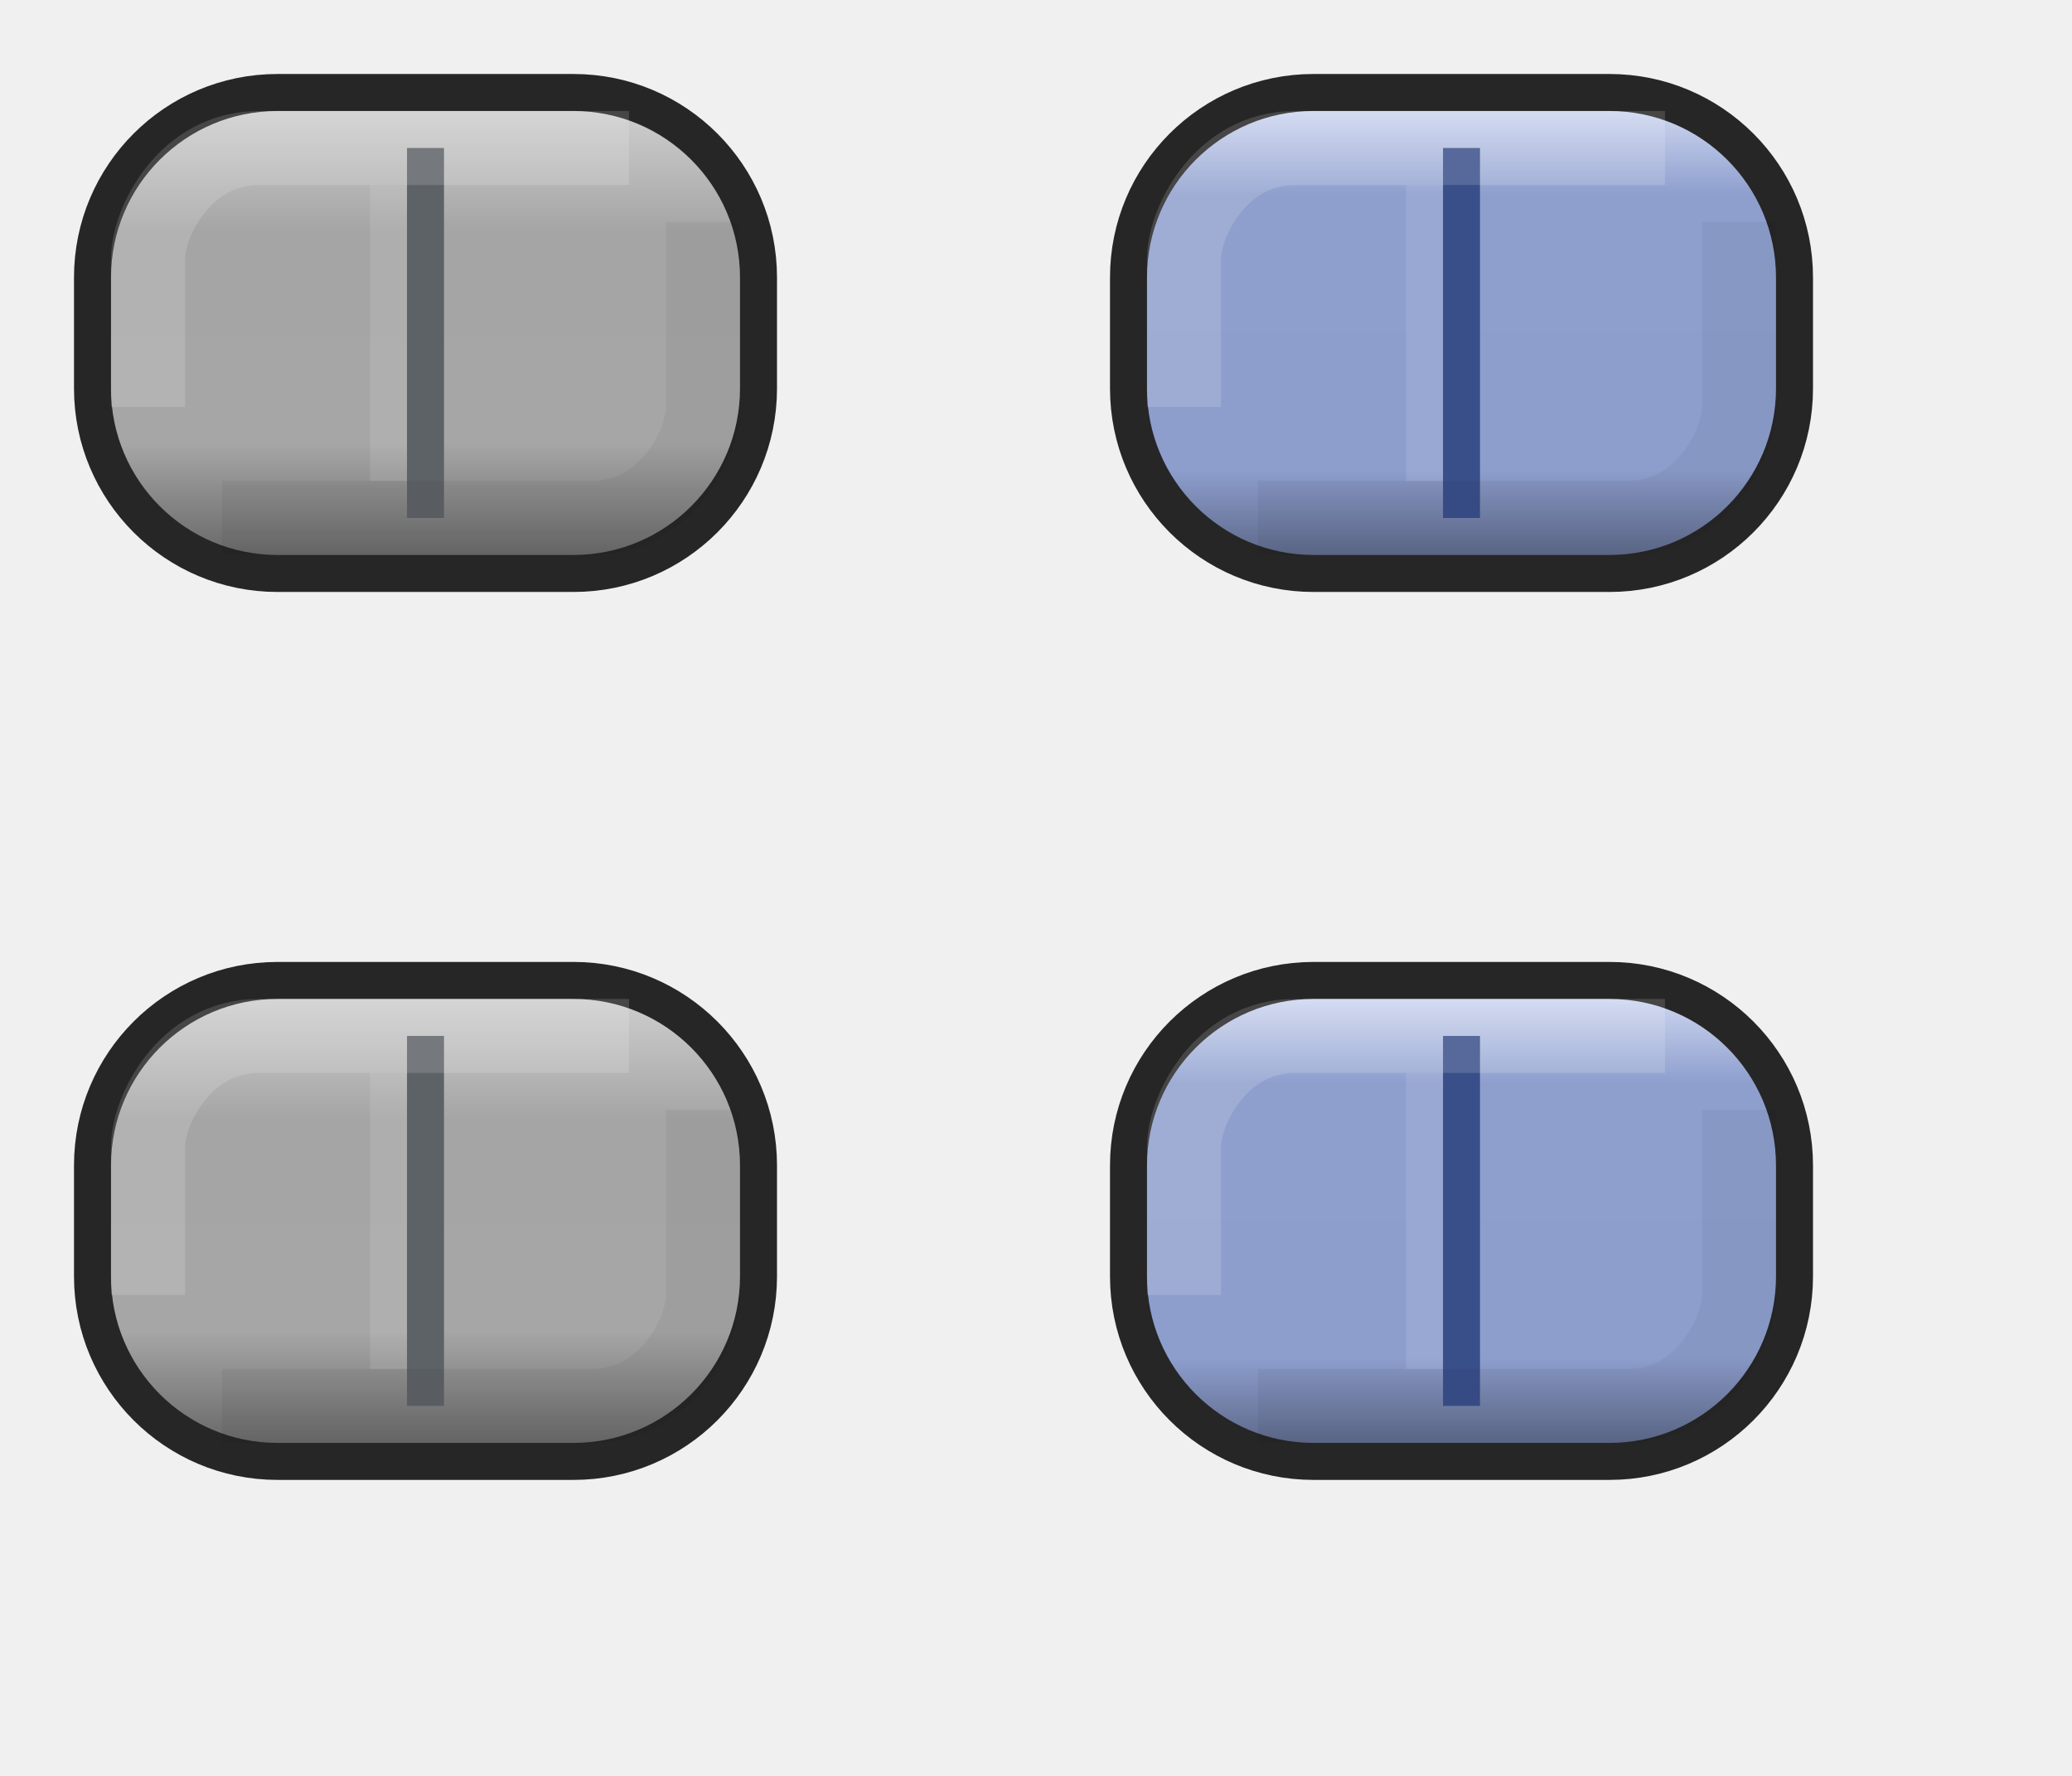
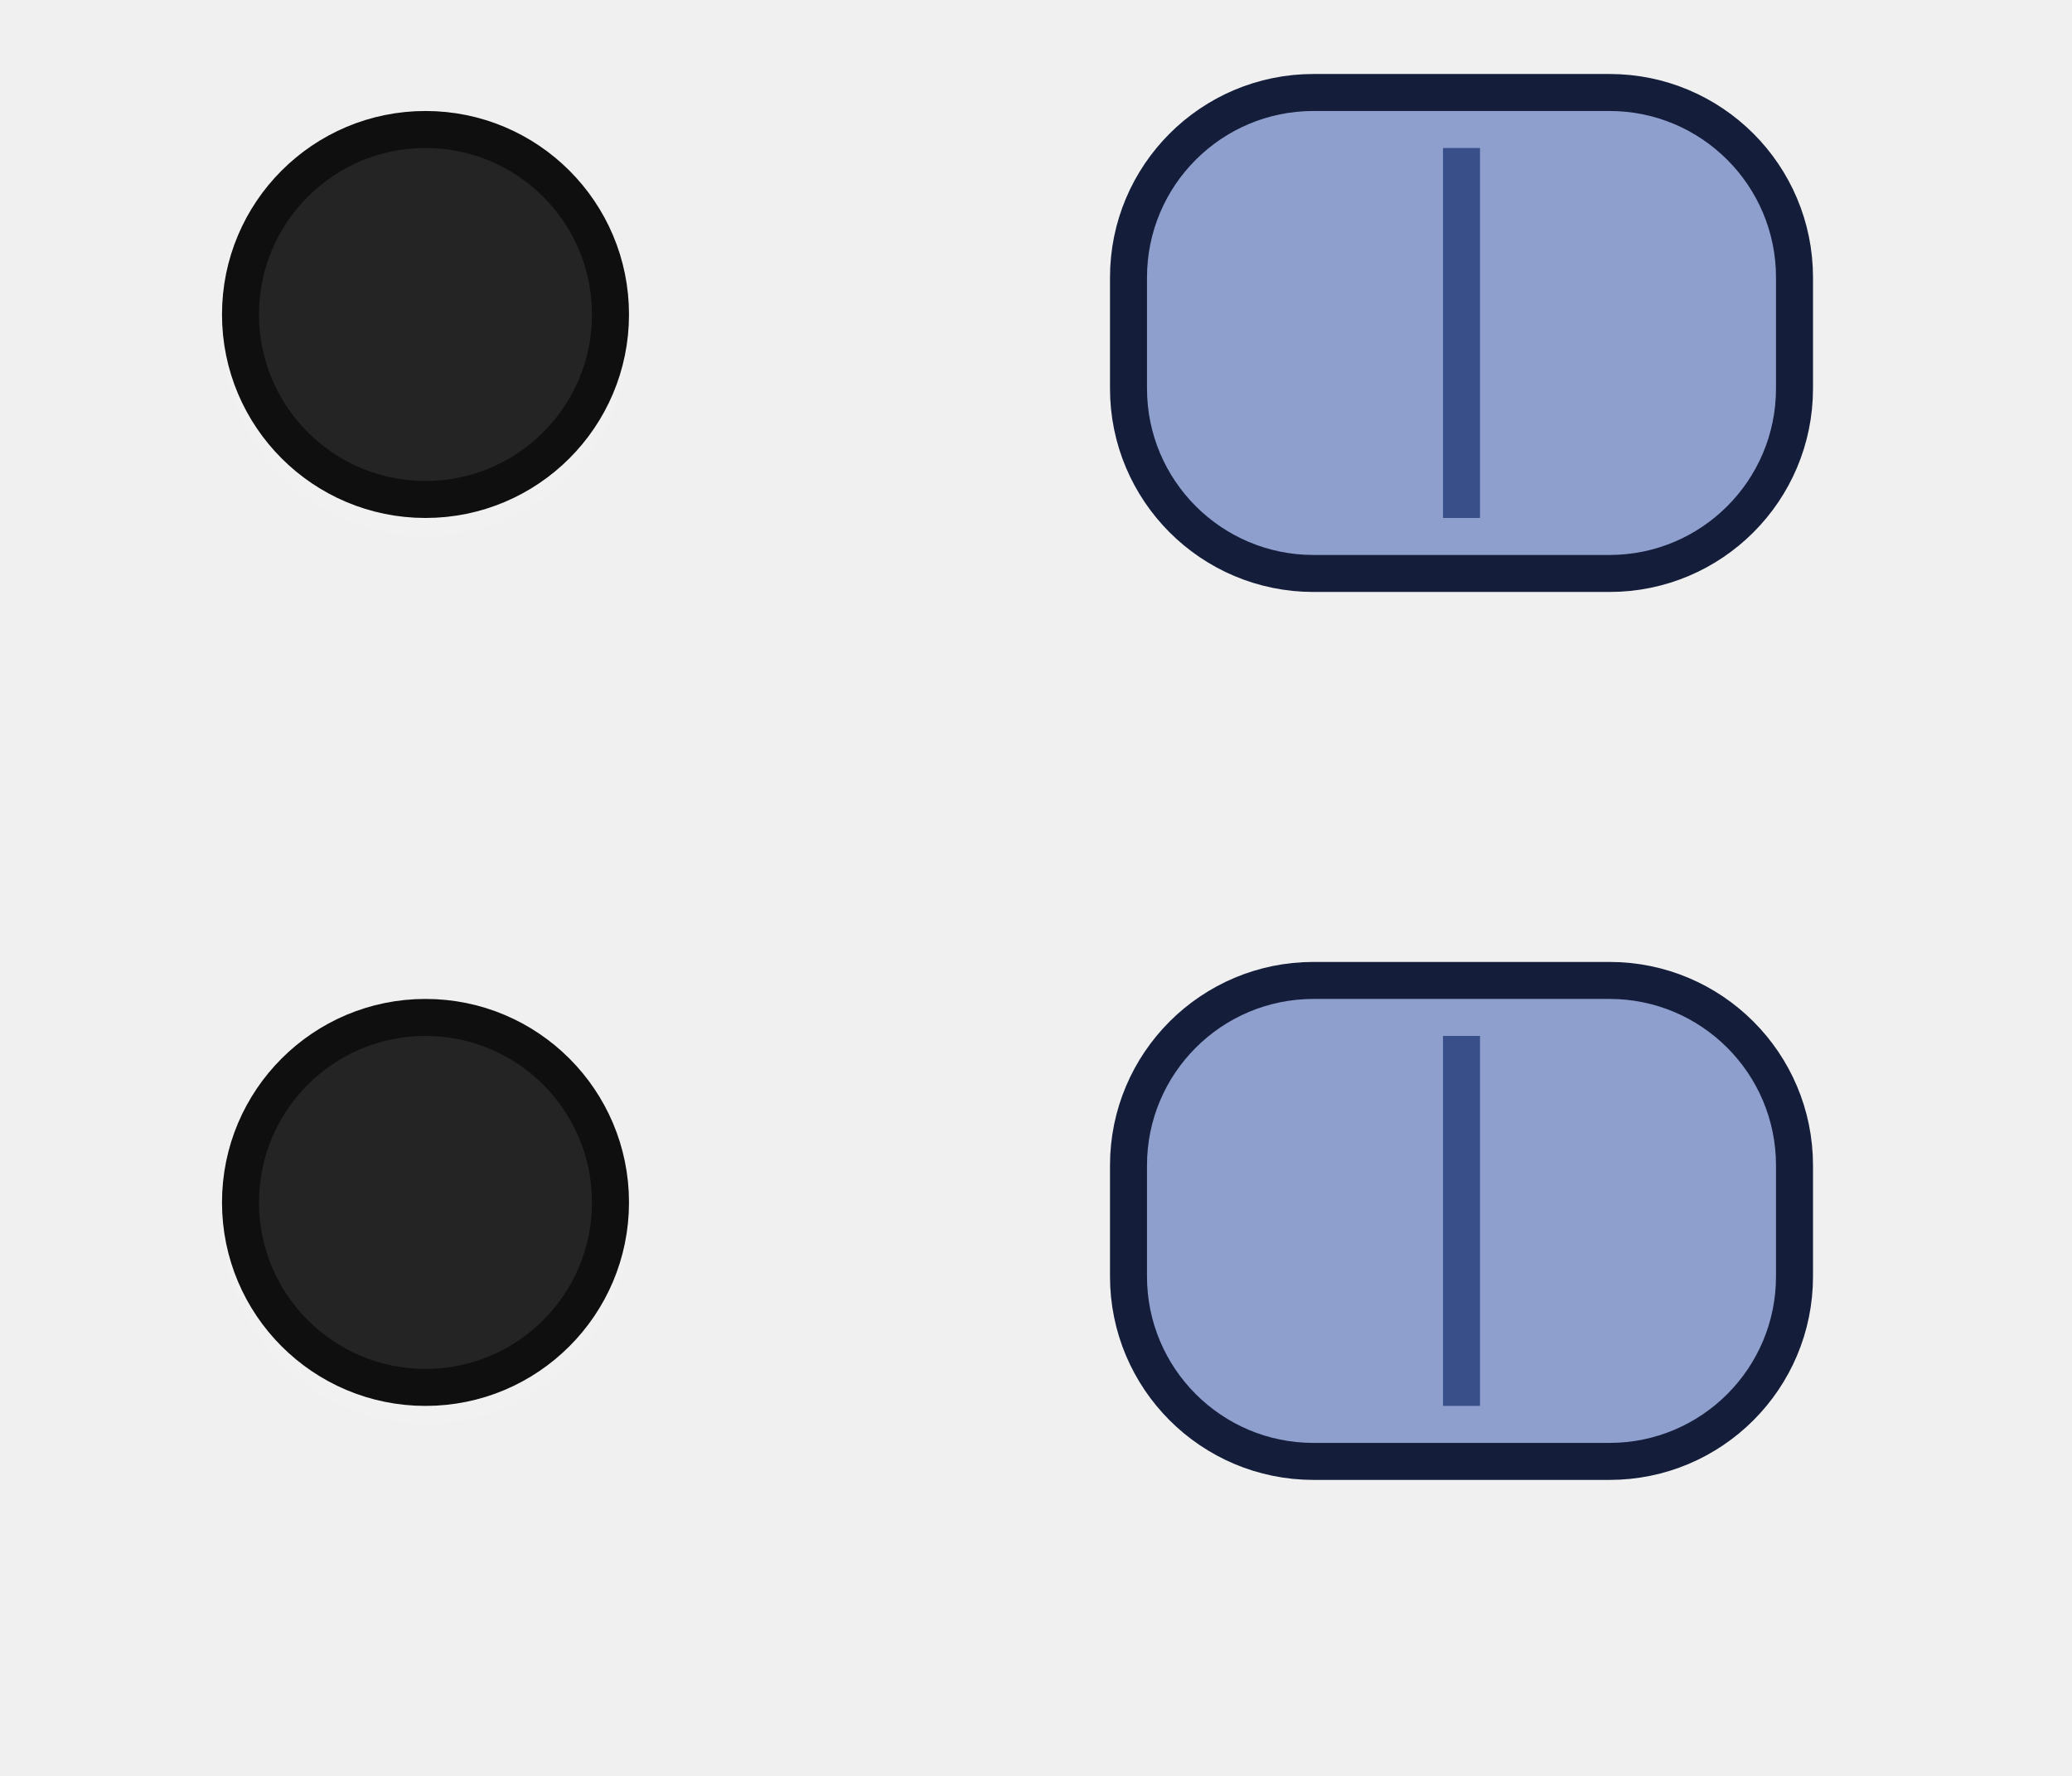
- <svg xmlns="http://www.w3.org/2000/svg" width="56px" height="48px" viewBox="0 0 56 48" version="1.1">
+ <svg xmlns="http://www.w3.org/2000/svg" xmlns:xlink="http://www.w3.org/1999/xlink" width="56px" height="48px" viewBox="0 0 56 48" version="1.1">
  <defs>
-     <linearGradient x1="49.999%" y1="0%" x2="49.999%" y2="100%" id="linearGradient-1">
-       <stop stop-color="#D4D4D4" offset="0%" />
-       <stop stop-color="#A5A5A5" offset="28.756%" />
-       <stop stop-color="#A6A6A6" offset="72.991%" />
-       <stop stop-color="#5F5F5F" offset="100%" />
-     </linearGradient>
-     <linearGradient x1="49.999%" y1="3.025%" x2="49.999%" y2="100%" id="linearGradient-2">
-       <stop stop-color="#D0D8F1" offset="0%" />
-       <stop stop-color="#8E9FCE" offset="18.75%" />
-       <stop stop-color="#8D9ECD" offset="77.83%" />
-       <stop stop-color="#545E7D" offset="100%" />
-     </linearGradient>
+     <circle id="path-1" cx="11.5" cy="8.5" r="5.5" />
+     <filter x="-2.3%" y="-2.3%" width="104.5%" height="109.1%" filterUnits="objectBoundingBox" id="filter-2">
+       <feOffset dx="0" dy="0.5" in="SourceAlpha" result="shadowOffsetOuter1" />
+       <feComposite in="shadowOffsetOuter1" in2="SourceAlpha" operator="out" result="shadowOffsetOuter1" />
+       <feColorMatrix values="0 0 0 0 1   0 0 0 0 1   0 0 0 0 1  0 0 0 0.05 0" type="matrix" in="shadowOffsetOuter1" />
+     </filter>
+     <circle id="path-3" cx="11.5" cy="32.5" r="5.5" />
+     <filter x="-2.3%" y="-2.3%" width="104.5%" height="109.1%" filterUnits="objectBoundingBox" id="filter-4">
+       <feOffset dx="0" dy="0.5" in="SourceAlpha" result="shadowOffsetOuter1" />
+       <feComposite in="shadowOffsetOuter1" in2="SourceAlpha" operator="out" result="shadowOffsetOuter1" />
+       <feColorMatrix values="0 0 0 0 1   0 0 0 0 1   0 0 0 0 1  0 0 0 0.05 0" type="matrix" in="shadowOffsetOuter1" />
+     </filter>
  </defs>
  <g id="bmp00153" stroke="none" stroke-width="1" fill="none" fill-rule="evenodd">
-     <g id="Group-2" transform="translate(2, 2)">
-       <rect id="Rectangle" stroke="#262626" fill="url(#linearGradient-1)" x="0.5" y="0.5" width="18" height="13" rx="5" />
-       <rect id="Rectangle" fill-opacity="0.1" fill="#FFFFFF" x="8" y="3" width="1" height="8" />
-       <rect id="Rectangle" fill="#5D6266" x="9" y="2" width="1" height="10" />
+     <g id="Group" transform="translate(2, 2)">
+       <rect id="Rectangle" stroke="#141D39" fill="#8E9FCE" x="28.5" y="0.5" width="18" height="13" rx="5" />
+       <rect id="Rectangle" fill="#394F8A" x="37" y="2" width="1" height="10" />
+       <rect id="Rectangle" stroke="#141D39" fill="#8E9FCE" x="28.5" y="24.5" width="18" height="13" rx="5" />
+       <rect id="Rectangle" fill="#394F8A" x="37" y="26" width="1" height="10" />
    </g>
-     <g id="Group-2" transform="translate(2, 26)">
-       <rect id="Rectangle" stroke="#262626" fill="url(#linearGradient-1)" x="0.5" y="0.5" width="18" height="13" rx="5" />
-       <rect id="Rectangle" fill="#5D6266" x="9" y="2" width="1" height="10" />
+     <g id="Oval">
+       <use fill="black" fill-opacity="1" filter="url(#filter-2)" xlink:href="#path-1" />
+       <circle stroke="#0F0F0F" stroke-width="1" stroke-linejoin="square" fill="#242424" fill-rule="evenodd" cx="11.5" cy="8.5" r="5" />
    </g>
-     <rect id="Rectangle" stroke="#262626" fill="url(#linearGradient-2)" x="30.5" y="2.5" width="18" height="13" rx="5" />
-     <rect id="Rectangle" fill="#394F8A" x="39" y="4" width="1" height="10" />
-     <rect id="Rectangle" stroke="#262626" fill="url(#linearGradient-2)" x="30.5" y="26.5" width="18" height="13" rx="5" />
-     <rect id="Rectangle" fill="#394F8A" x="39" y="28" width="1" height="10" />
-     <rect id="Rectangle" fill-opacity="0.1" fill="#FFFFFF" x="38" y="5" width="1" height="8" />
-     <rect id="Rectangle" fill-opacity="0.1" fill="#FFFFFF" x="38" y="29" width="1" height="8" />
-     <path d="M19,30 C13.667,30 10.333,30 9,30 C7,30 6,32 6,33 C6,33.667 6,35.333 6,38" id="Path-12" stroke-opacity="0.05" stroke="#000000" stroke-width="2" transform="translate(12.5, 34) rotate(-180) translate(-12.5, -34) " />
-     <path d="M17,28 C11.667,28 8.333,28 7,28 C5,28 4,30 4,31 C4,31.667 4,33 4,35" id="Path-12" stroke-opacity="0.15" stroke="#FFFFFF" stroke-width="2" />
-     <path d="M47,30 C41.667,30 38.333,30 37,30 C35,30 34,32 34,33 C34,33.667 34,35.333 34,38" id="Path-12" stroke-opacity="0.05" stroke="#000000" stroke-width="2" transform="translate(40.5, 34) rotate(-180) translate(-40.5, -34) " />
-     <path d="M45,28 C39.667,28 36.333,28 35,28 C33,28 32,30 32,31 C32,31.667 32,33 32,35" id="Path-12" stroke-opacity="0.15" stroke="#FFFFFF" stroke-width="2" />
-     <path d="M19,6 C13.667,6 10.333,6 9,6 C7,6 6,8 6,9 C6,9.667 6,11.333 6,14" id="Path-12" stroke-opacity="0.05" stroke="#000000" stroke-width="2" transform="translate(12.5, 10) rotate(-180) translate(-12.5, -10) " />
-     <path d="M17,4 C11.667,4 8.333,4 7,4 C5,4 4,6 4,7 C4,7.667 4,9 4,11" id="Path-12" stroke-opacity="0.15" stroke="#FFFFFF" stroke-width="2" />
-     <path d="M47,6 C41.667,6 38.333,6 37,6 C35,6 34,8 34,9 C34,9.667 34,11.333 34,14" id="Path-12" stroke-opacity="0.05" stroke="#000000" stroke-width="2" transform="translate(40.5, 10) rotate(-180) translate(-40.5, -10) " />
-     <path d="M45,4 C39.667,4 36.333,4 35,4 C33,4 32,6 32,7 C32,7.667 32,9 32,11" id="Path-12" stroke-opacity="0.15" stroke="#FFFFFF" stroke-width="2" />
-     <rect id="Rectangle" fill-opacity="0.1" fill="#FFFFFF" x="10" y="29" width="1" height="8" />
+     <g id="Oval">
+       <use fill="black" fill-opacity="1" filter="url(#filter-4)" xlink:href="#path-3" />
+       <circle stroke="#0F0F0F" stroke-width="1" stroke-linejoin="square" fill="#242424" fill-rule="evenodd" cx="11.5" cy="32.5" r="5" />
+     </g>
  </g>
</svg>
